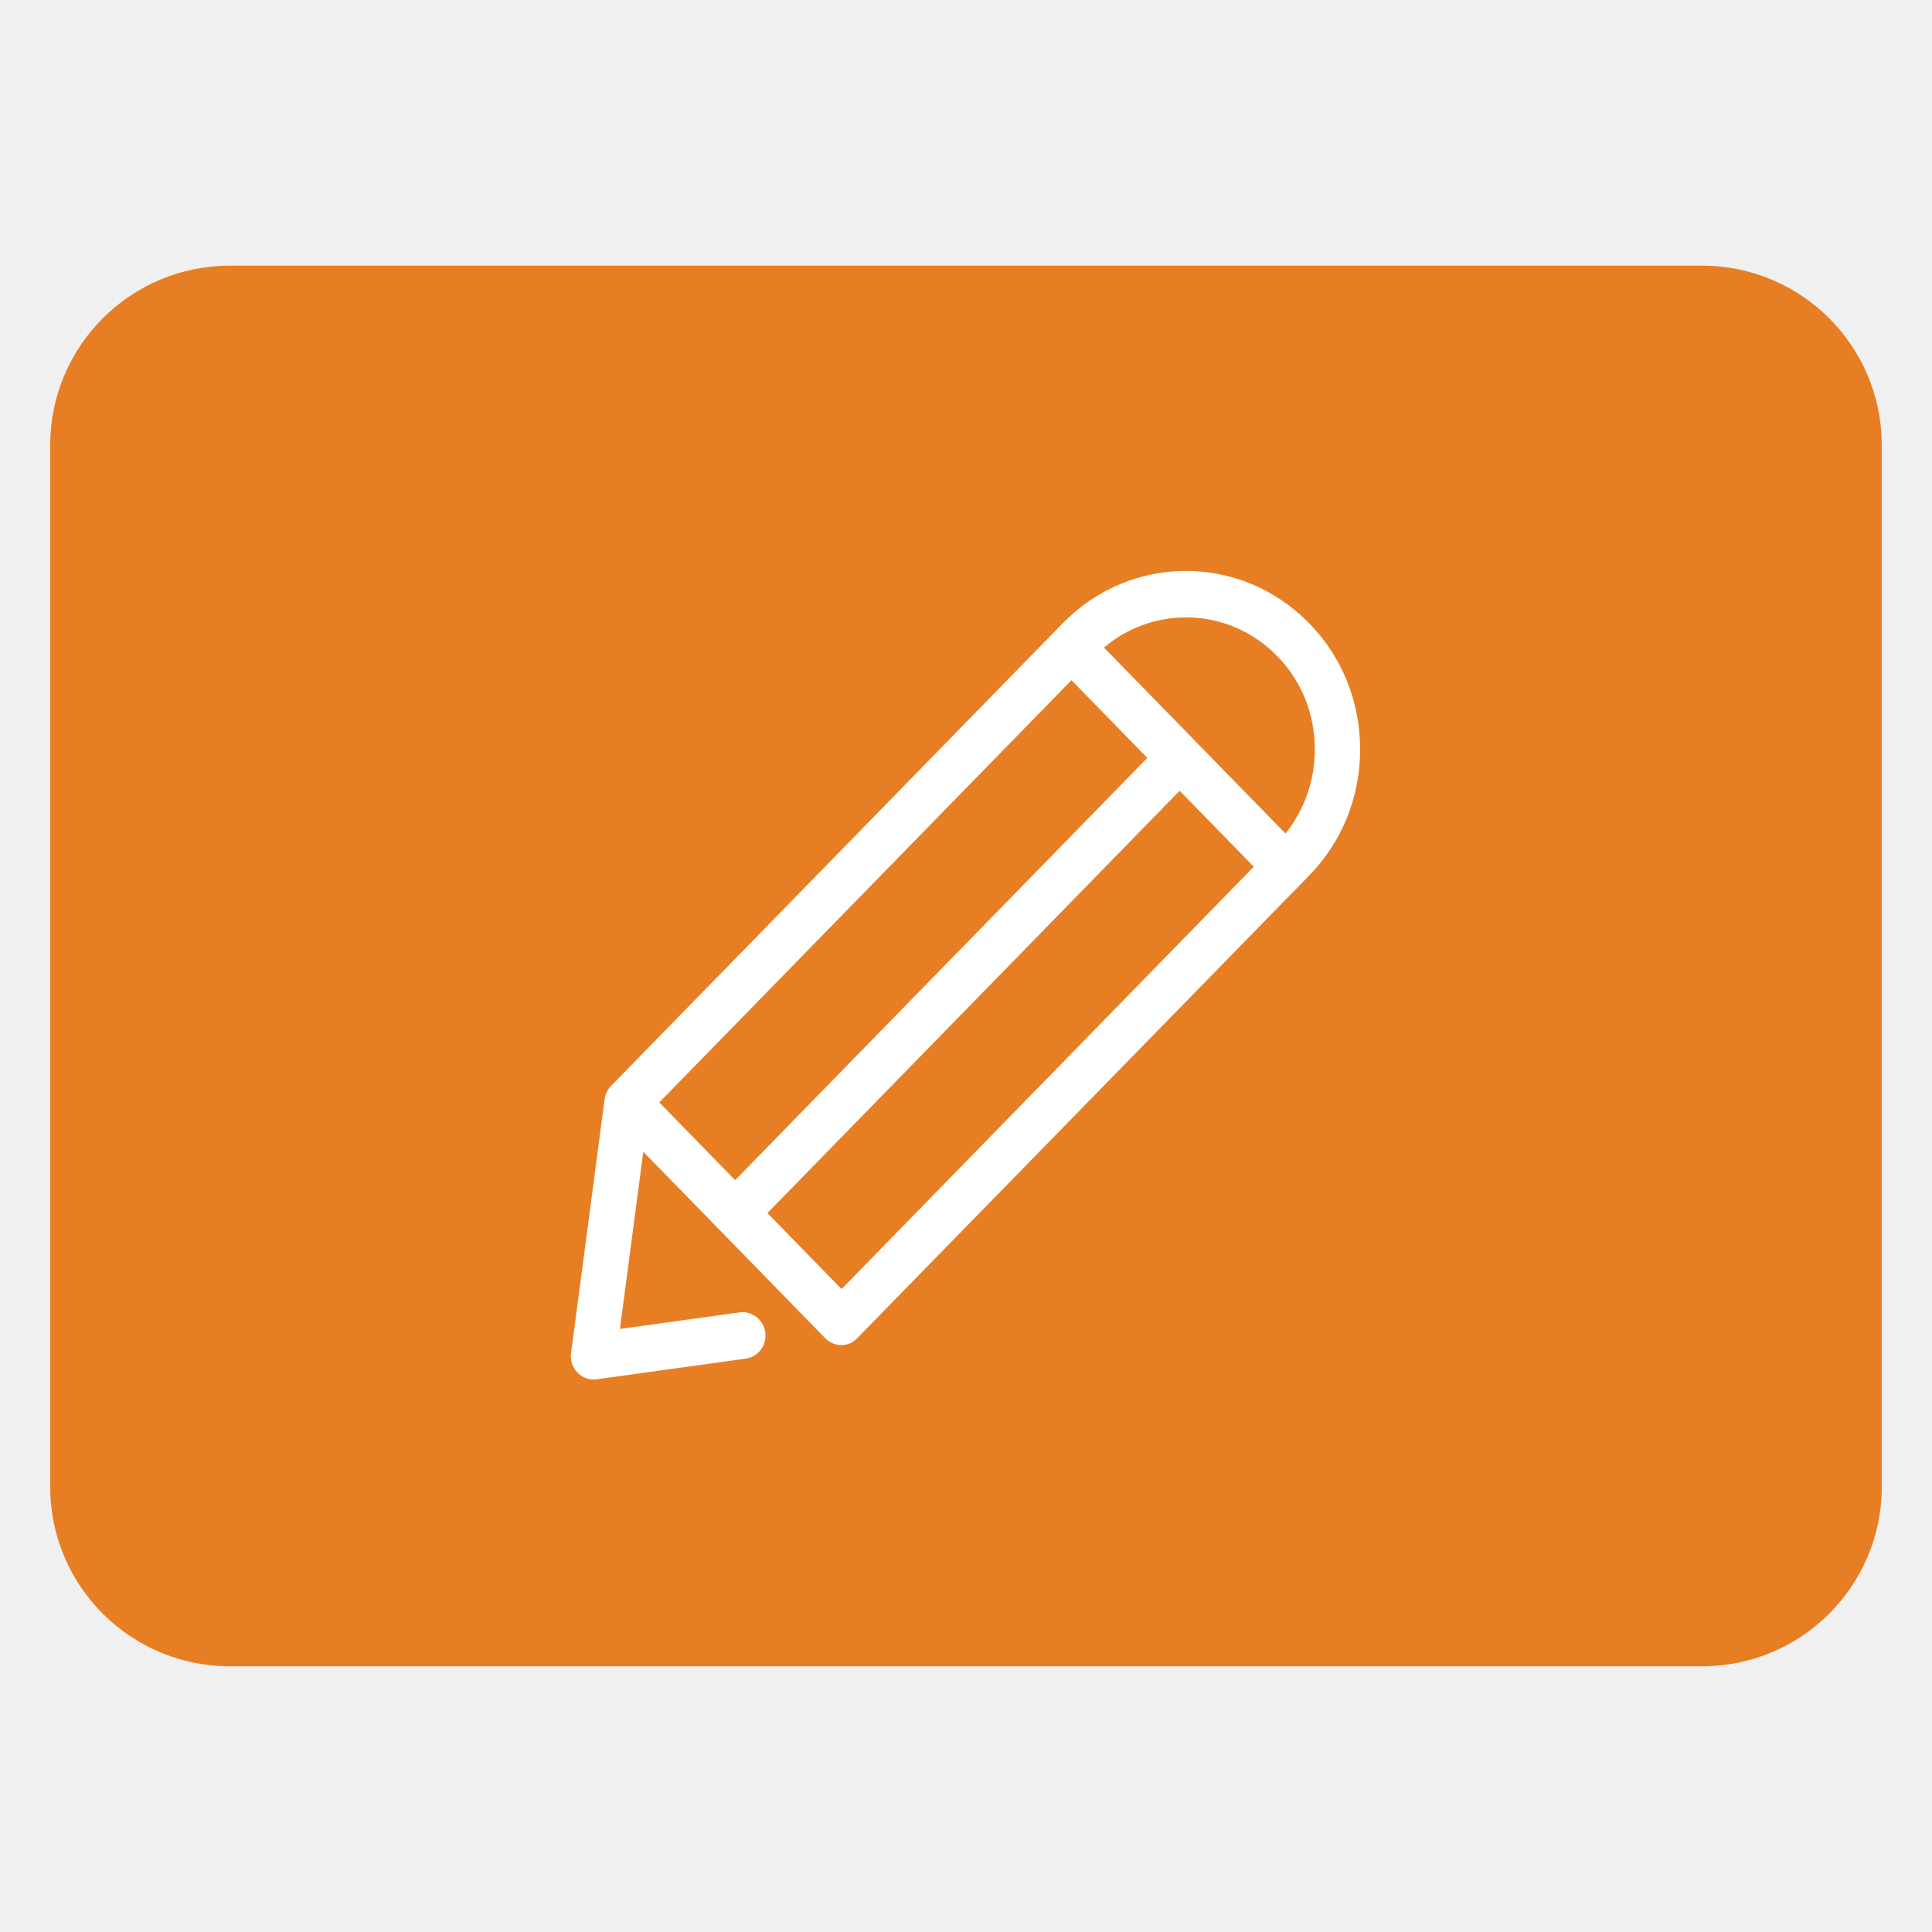
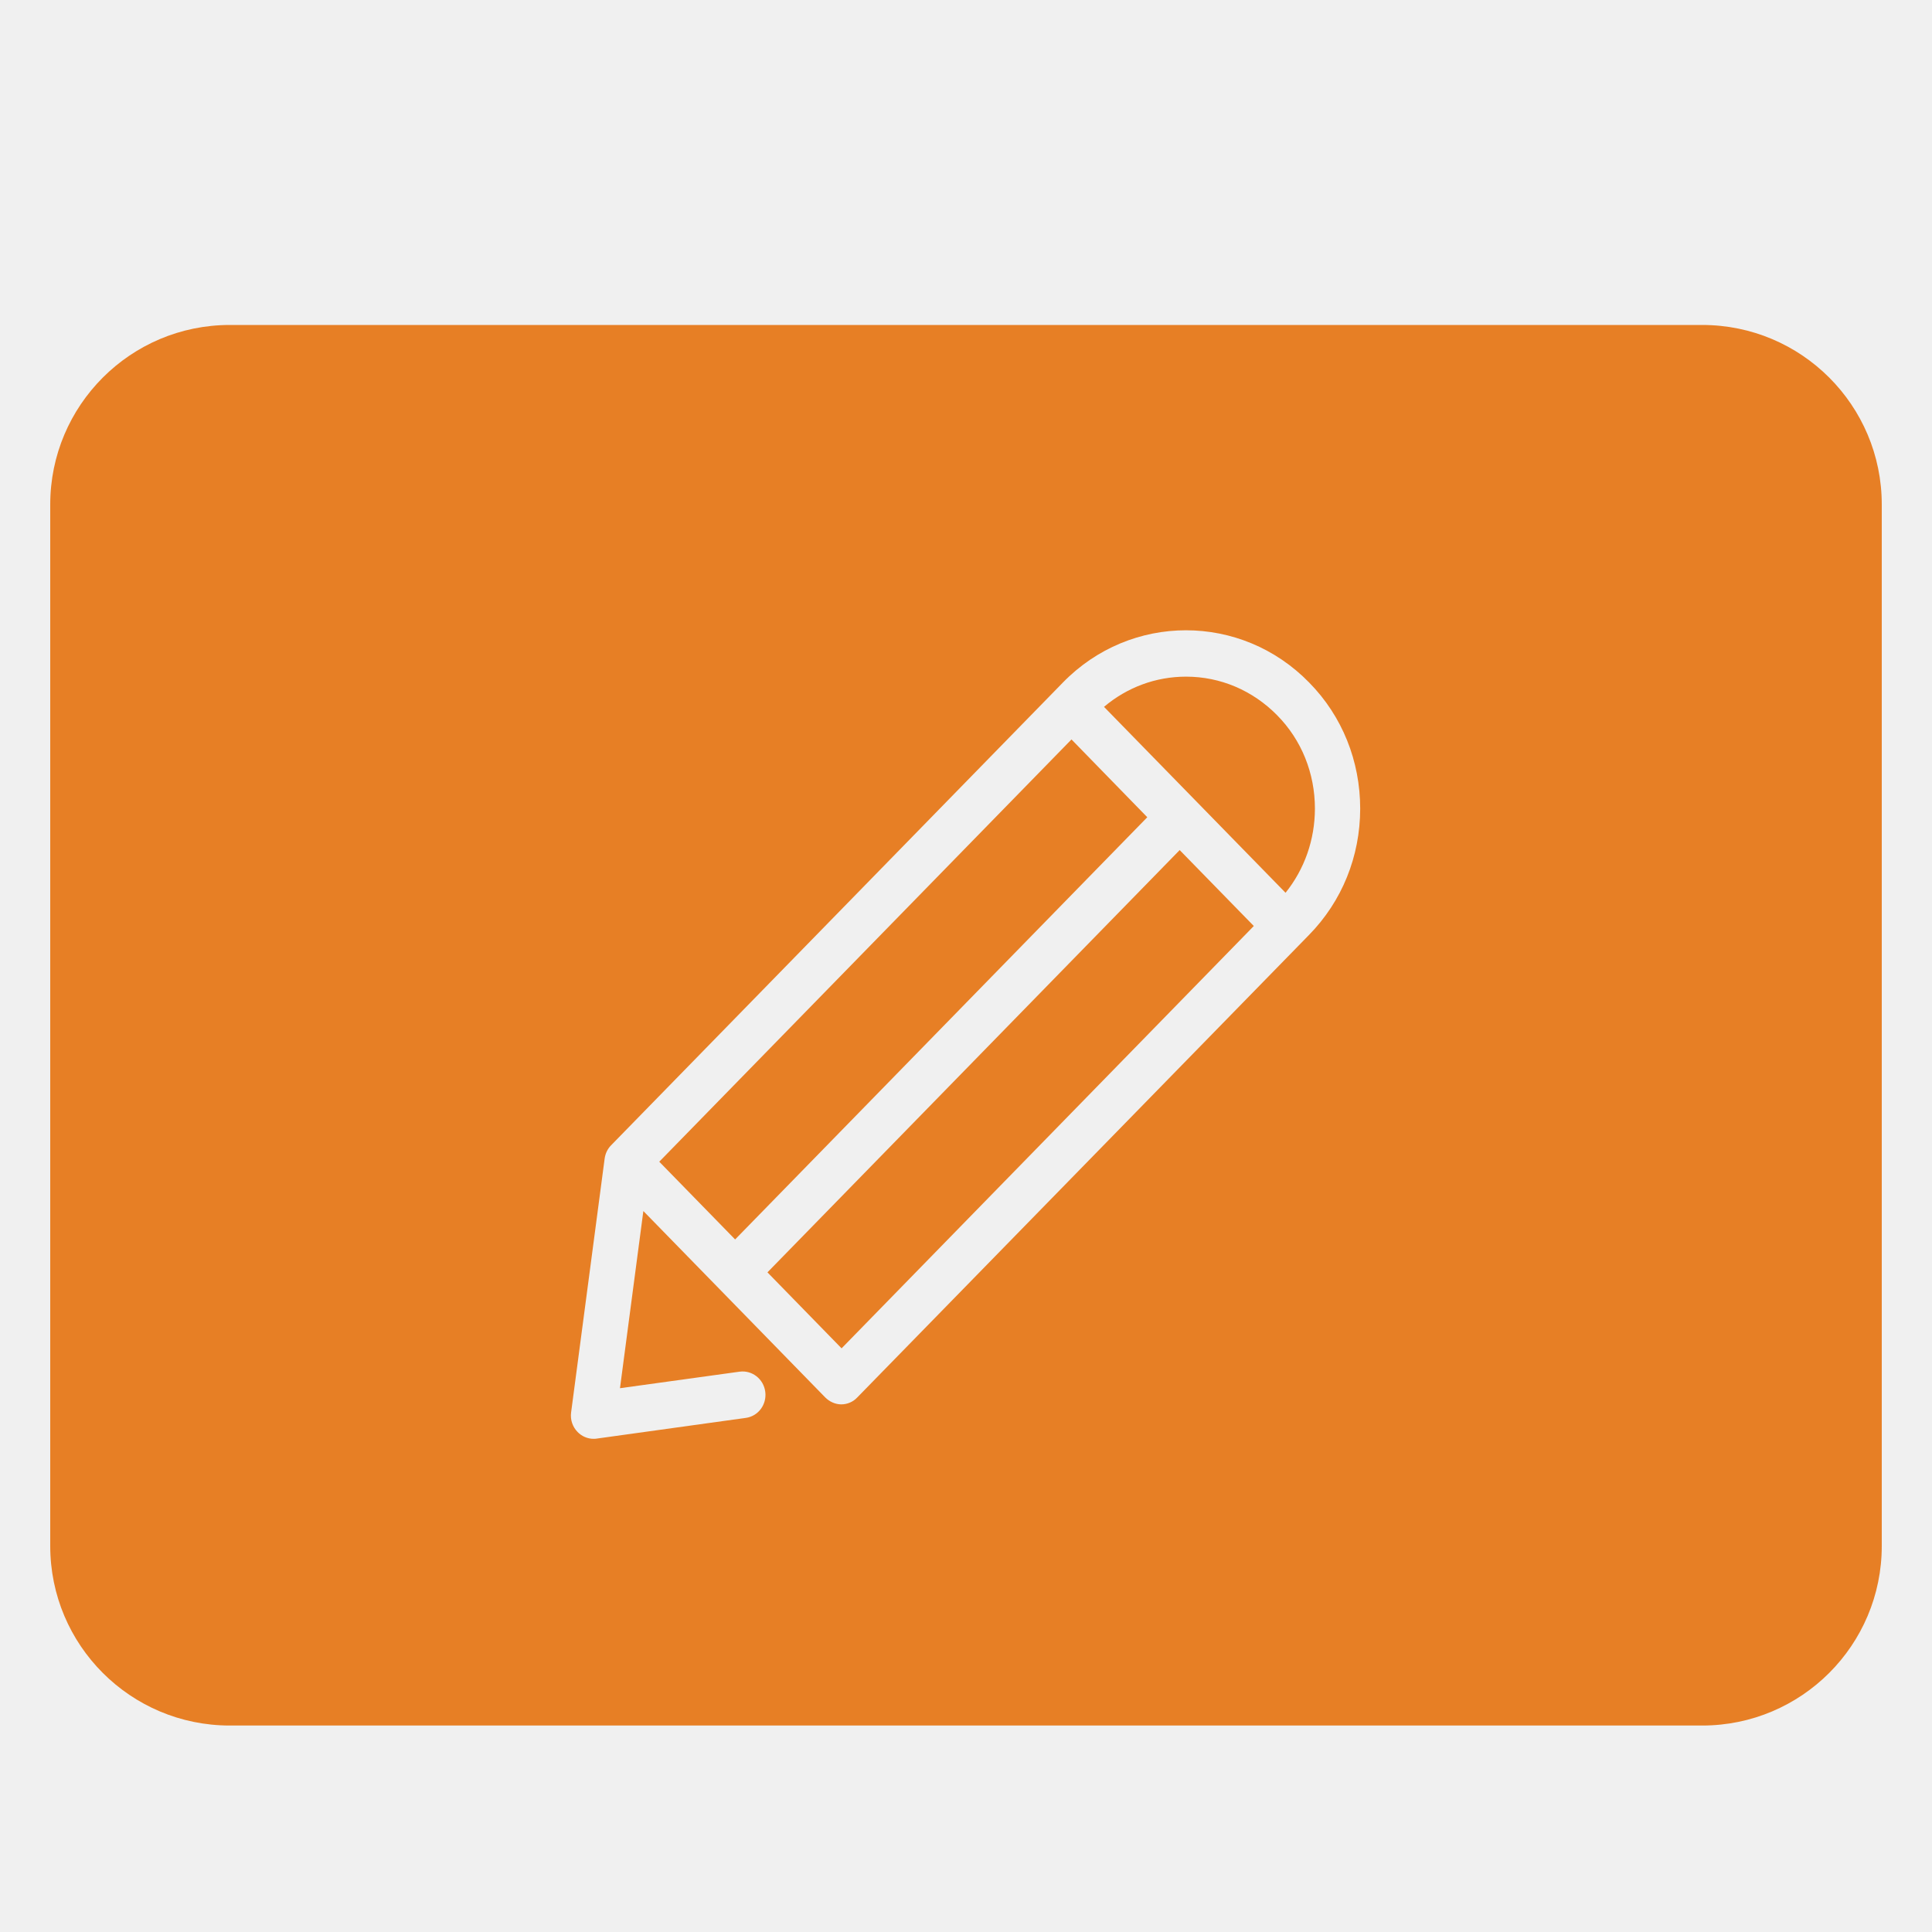
- <svg xmlns="http://www.w3.org/2000/svg" version="1.1" id="Layer_1" x="0px" y="0px" width="30px" height="30px" viewBox="1.75 -4.375 50 50" enable-background="new 1.75 -4.375 50 50" xml:space="preserve">
+ <svg xmlns="http://www.w3.org/2000/svg" version="1.1" id="Layer_1" x="0px" y="0px" width="30px" height="30px" viewBox="0 0 30 30" enable-background="new 0 0 30 30" xml:space="preserve">
  <g>
-     <path fill="#E77E23" d="M7.696,2.501h38.107c2.567,0,4.647,2.08,4.647,4.647v26.954c0,2.566-2.08,4.646-4.647,4.646H7.696   c-2.567,0-4.647-2.08-4.647-4.646V7.148C3.049,4.582,5.129,2.501,7.696,2.501z" />
-     <path fill="#FFFFFF" d="M35.631,11.756c-1.76-1.807-4.619-1.807-6.378,0L17.563,23.729c-0.091,0.094-0.148,0.213-0.166,0.344   l-0.868,6.572c-0.025,0.187,0.039,0.373,0.167,0.504c0.107,0.111,0.26,0.178,0.412,0.178c0.026,0,0.053,0,0.078-0.005l3.865-0.536   c0.322-0.044,0.548-0.347,0.504-0.677s-0.339-0.561-0.662-0.52l-3.099,0.429l0.605-4.585l4.708,4.825   c0.109,0.11,0.261,0.178,0.413,0.178c0.153,0,0.305-0.062,0.414-0.178l11.693-11.97c0.854-0.872,1.323-2.033,1.323-3.269   S36.484,12.625,35.631,11.756z M29.48,13.228l1.962,2.012L20.775,26.167l-1.963-2.011L29.48,13.228z M23.53,28.986l-1.919-1.967   l10.668-10.929l1.919,1.965L23.53,28.986z M35.018,17.196l-4.698-4.812c0.597-0.504,1.34-0.781,2.124-0.781   c0.892,0,1.728,0.357,2.358,1c0.631,0.641,0.976,1.501,0.976,2.417C35.777,15.826,35.508,16.585,35.018,17.196z" />
+     <polygon fill="#E77F25" points="11.917,19.757 13.068,20.937 19.469,14.379 18.318,13.2  " />
+     <path fill="#E77F25" d="M18.417,10.507c-0.47,0-0.916,0.166-1.274,0.469l2.819,2.887c0.294-0.367,0.455-0.822,0.456-1.306   c0-0.55-0.207-1.066-0.586-1.45C19.453,10.722,18.952,10.507,18.417,10.507z" />
+     <polygon fill="#E77F25" points="16.638,11.482 10.237,18.039 11.415,19.246 17.815,12.69  " />
+     <path fill="#E77F25" d="M26.432,5.046H3.568c-1.54,0-2.788,1.249-2.788,2.788v16.172c0,1.54,1.248,2.788,2.788,2.788h22.864   c1.54,0,2.788-1.248,2.788-2.788V7.834C29.22,6.294,27.972,5.046,26.432,5.046z M20.326,14.518L13.311,21.7   c-0.065,0.07-0.157,0.107-0.248,0.107c-0.091,0-0.182-0.041-0.248-0.107L9.99,18.805l-0.363,2.751l1.859-0.257   c0.194-0.025,0.371,0.114,0.397,0.312c0.026,0.198-0.109,0.38-0.302,0.406l-2.319,0.322c-0.015,0.003-0.031,0.003-0.047,0.003   c-0.091,0-0.183-0.04-0.247-0.107c-0.077-0.079-0.115-0.19-0.1-0.302l0.521-3.943c0.011-0.079,0.045-0.15,0.1-0.206l7.014-7.184   c1.055-1.084,2.771-1.084,3.827,0c0.512,0.521,0.791,1.216,0.791,1.958C21.12,13.299,20.839,13.995,20.326,14.518z" />
  </g>
</svg>
